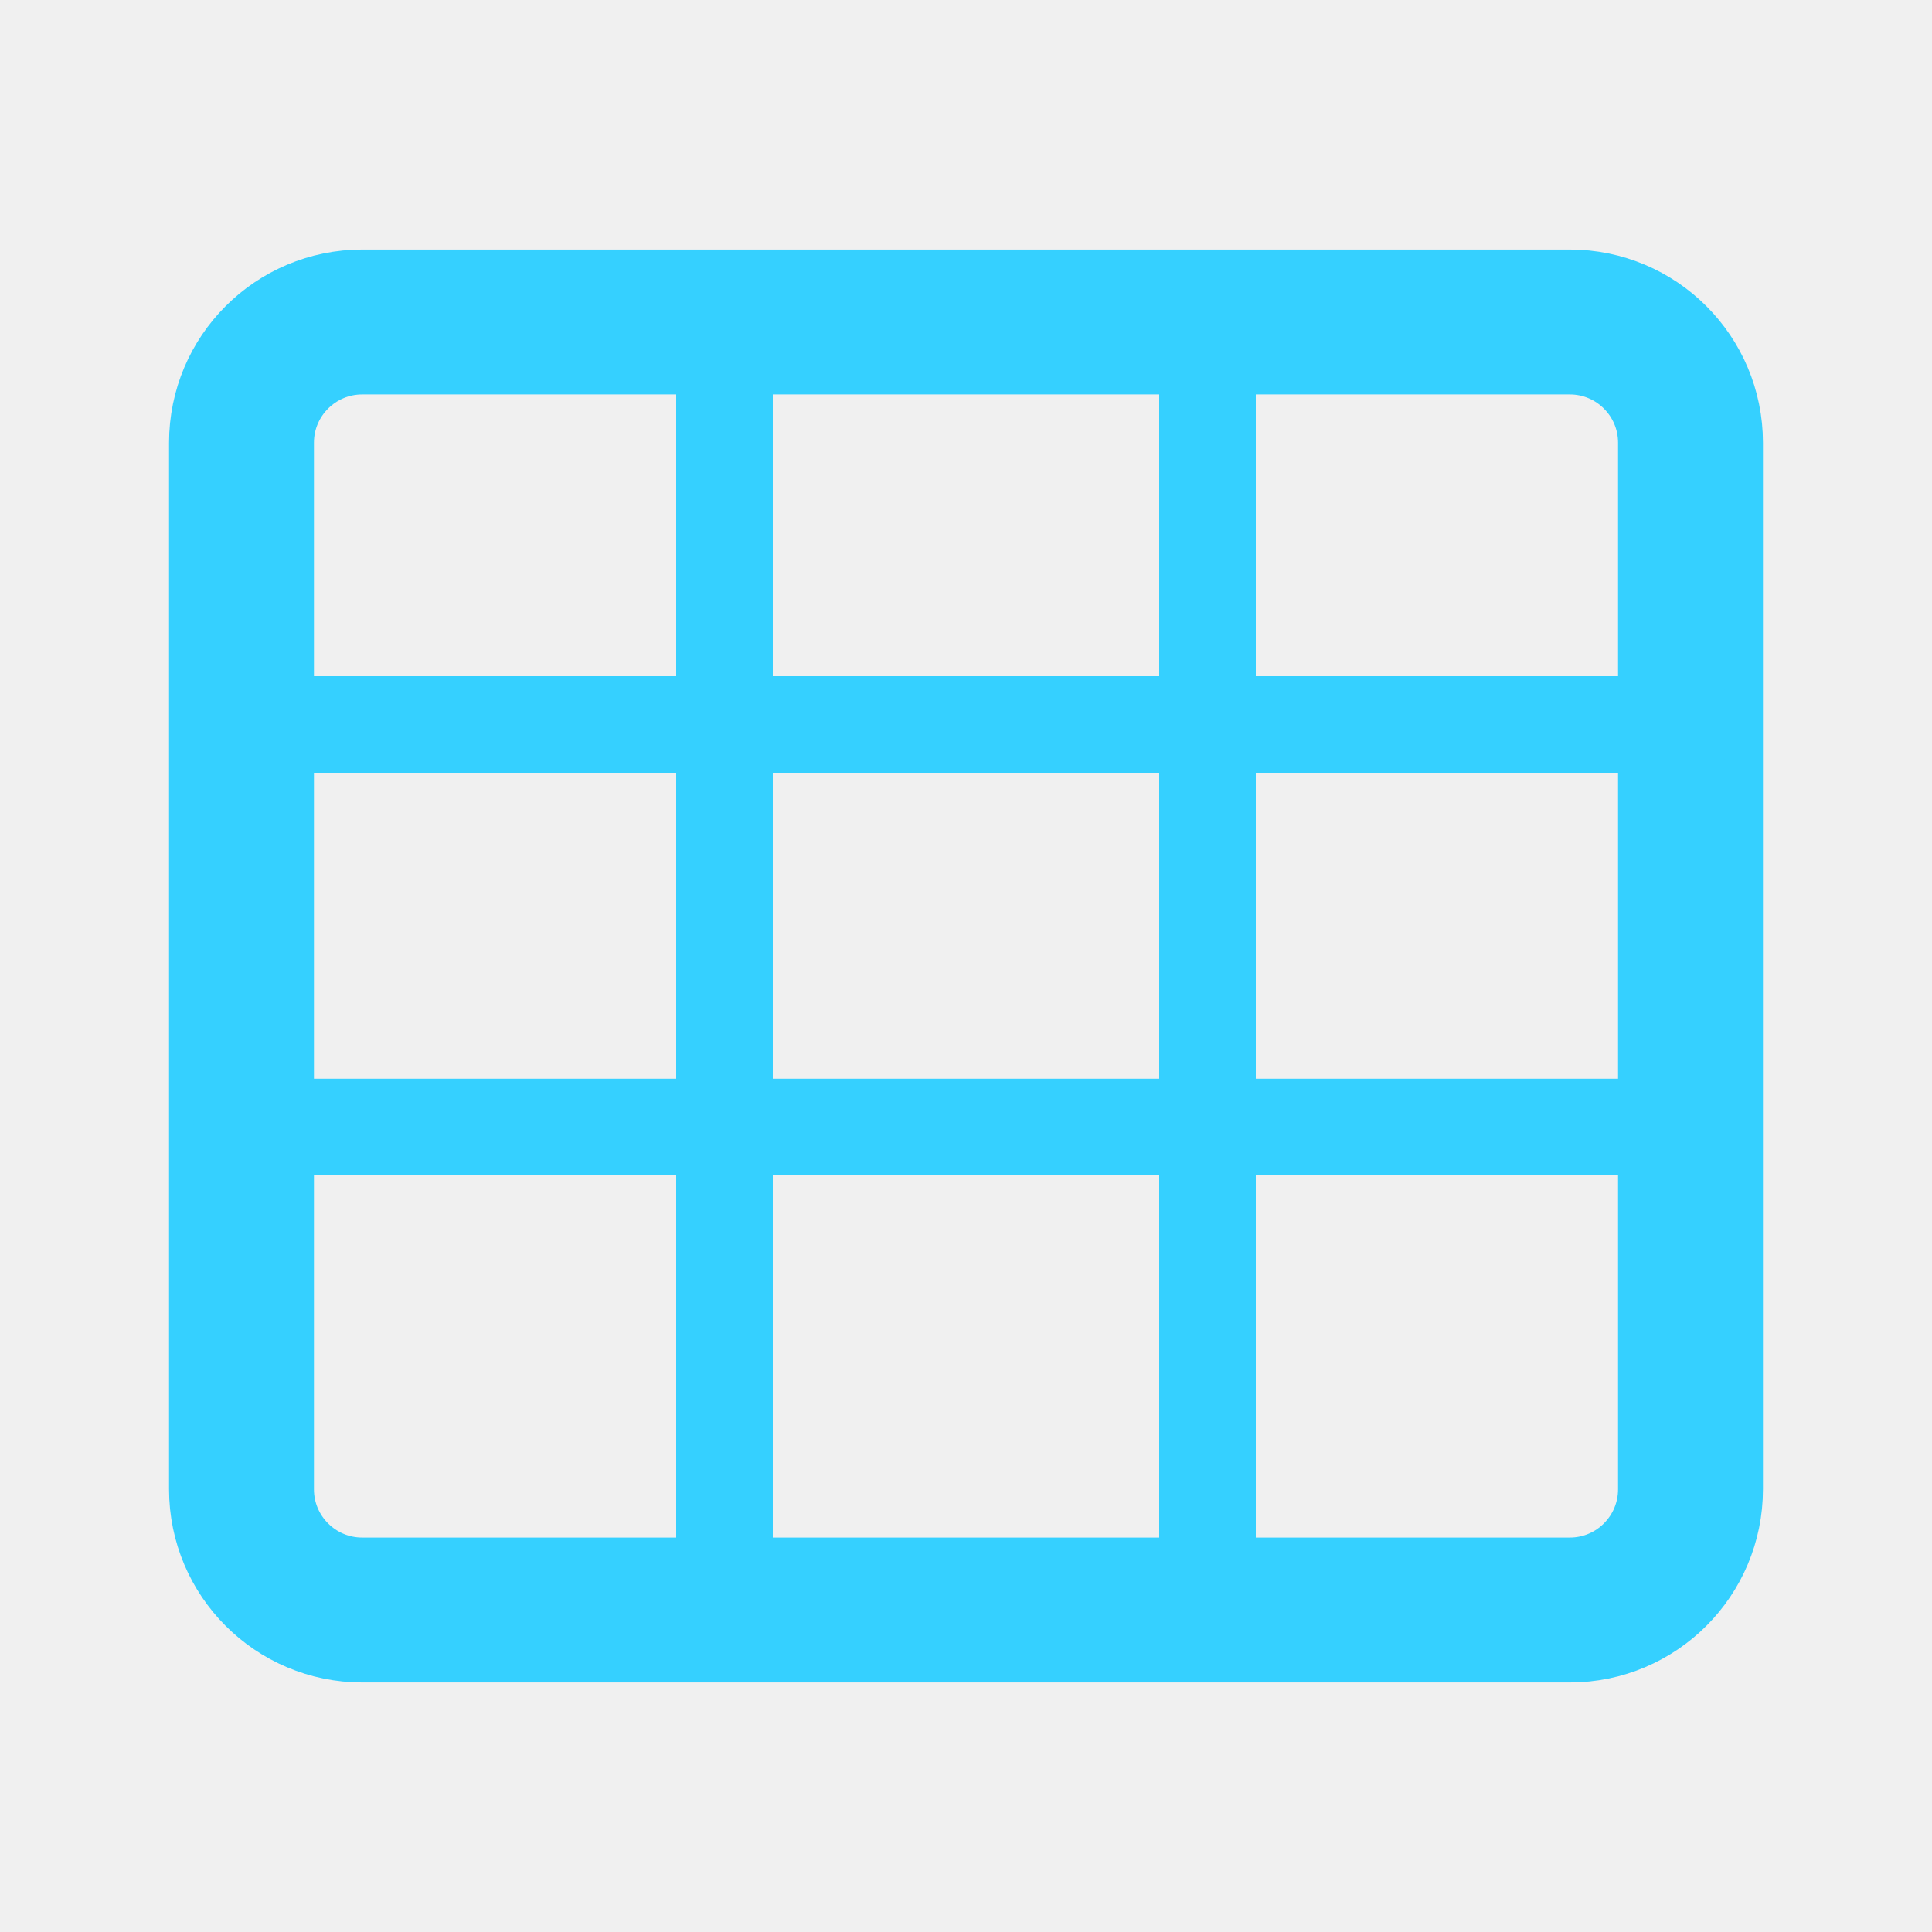
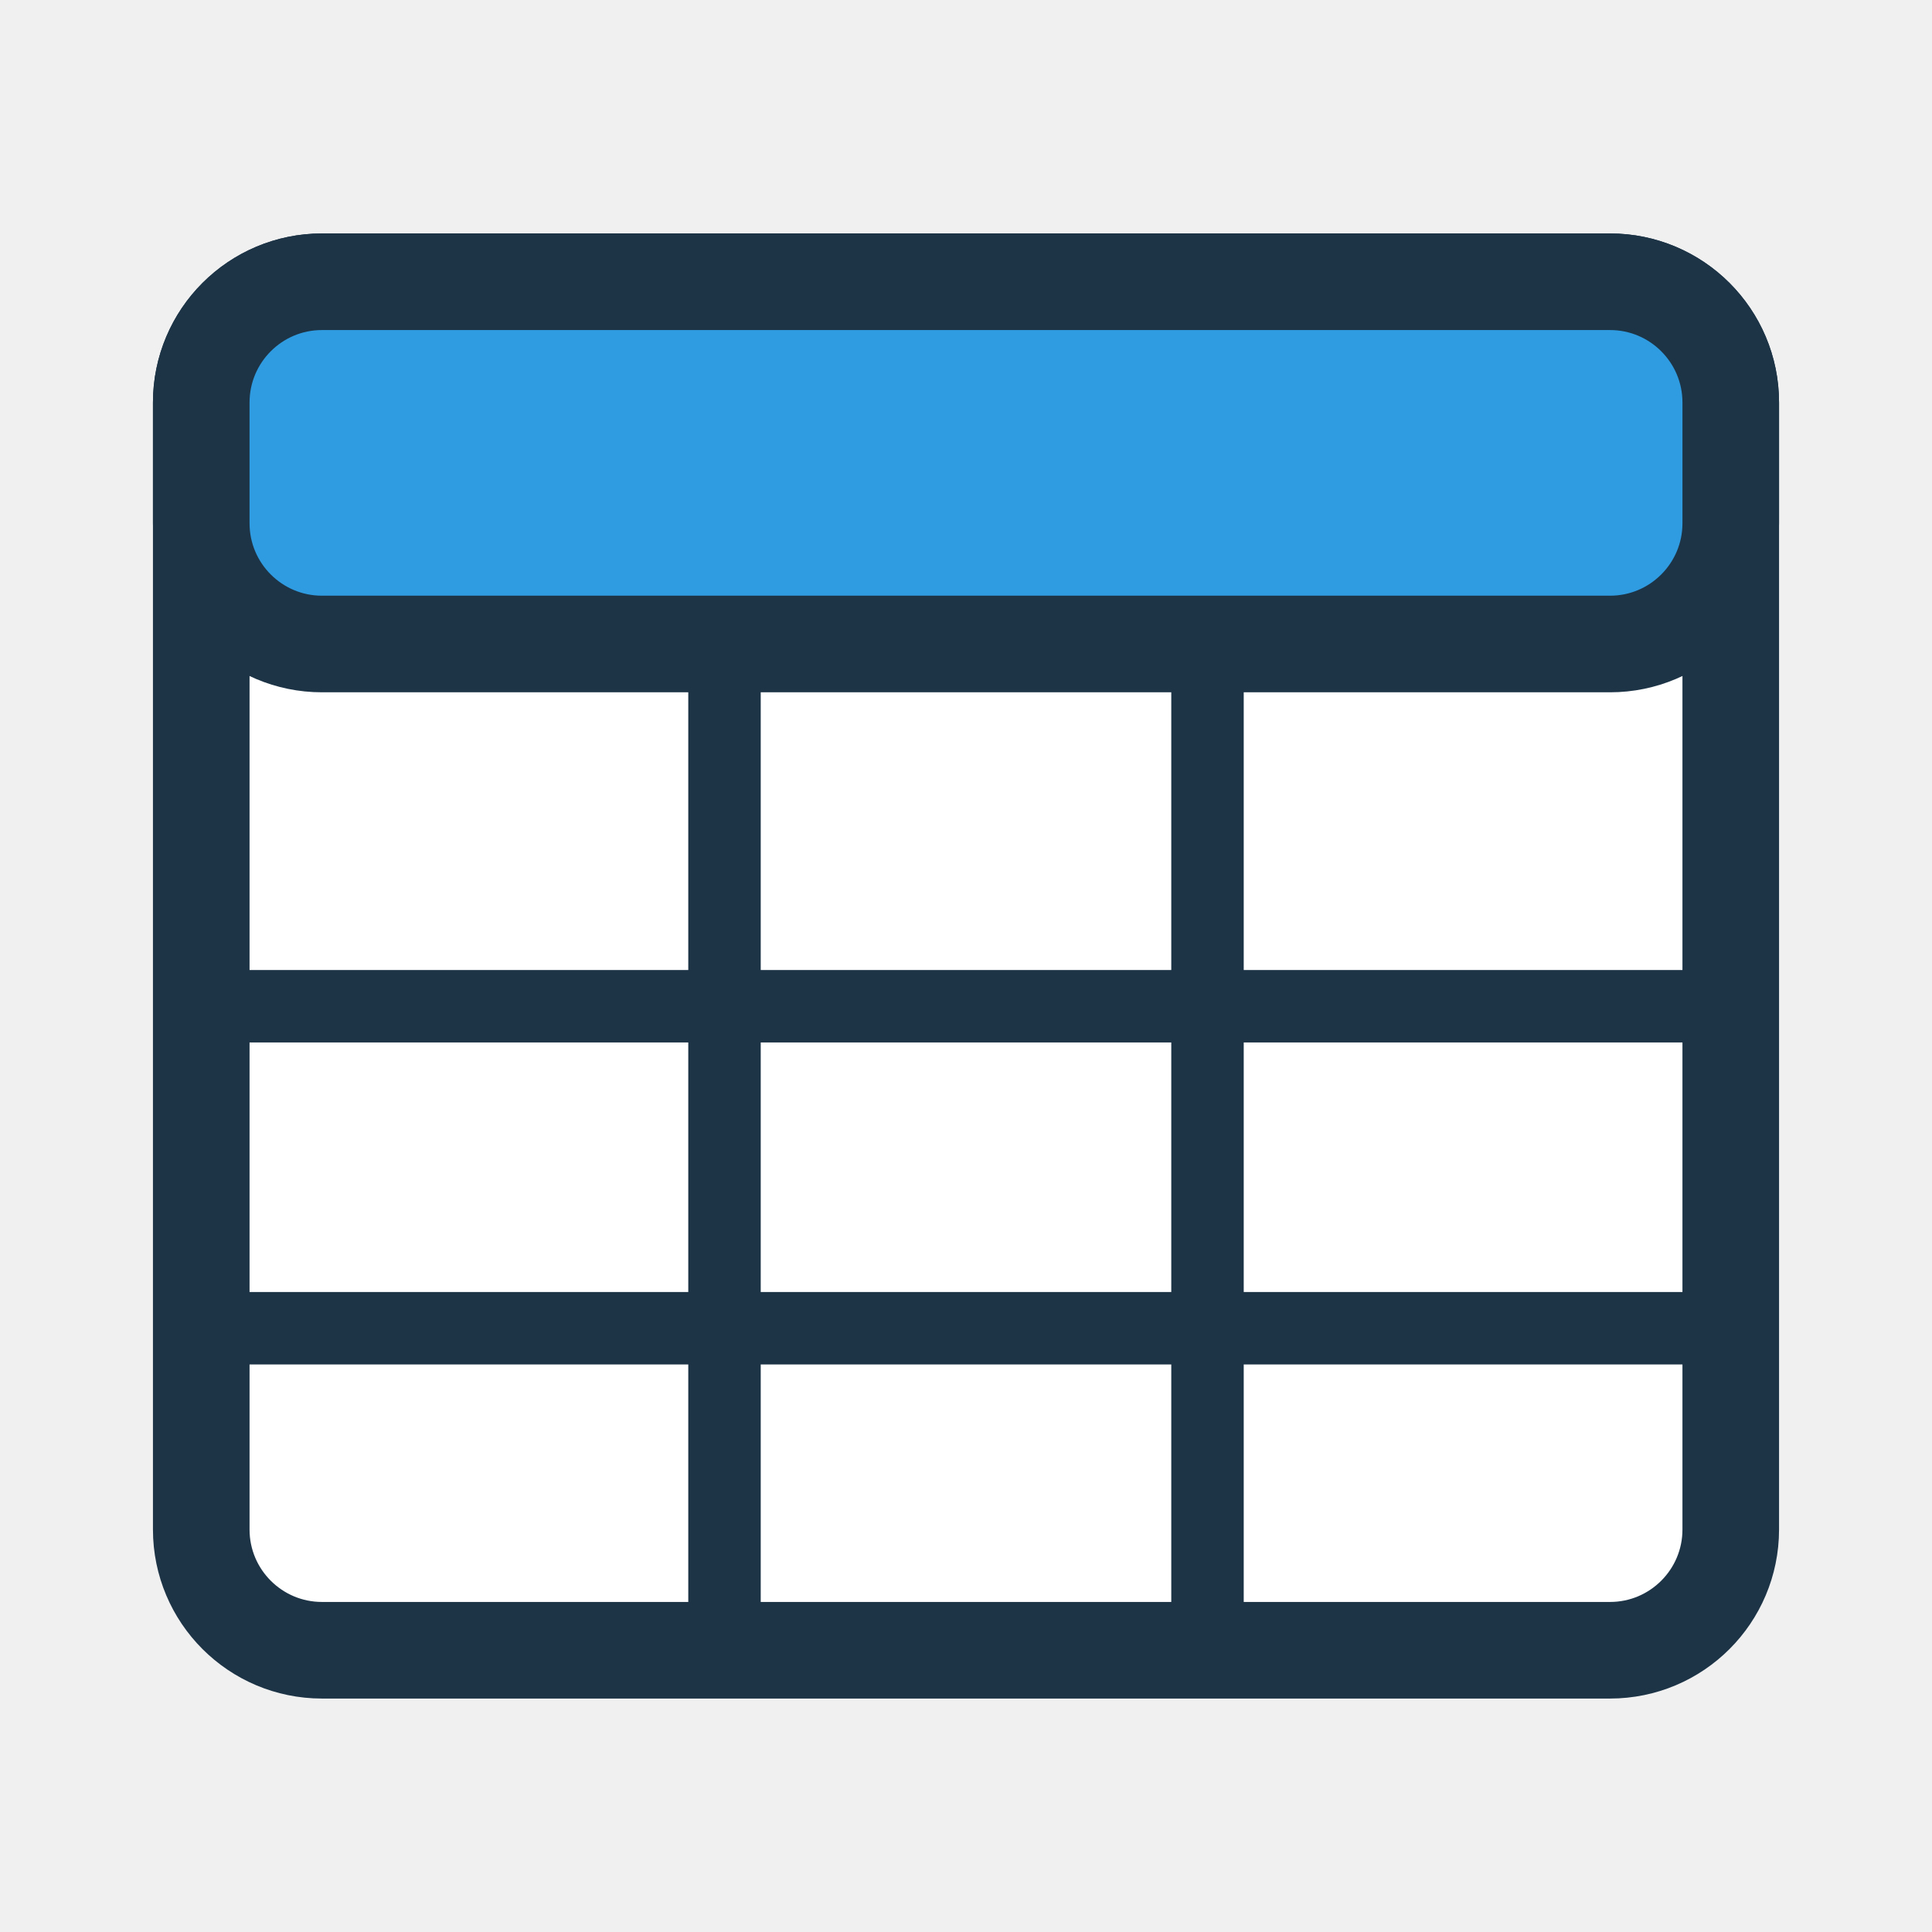
<svg xmlns="http://www.w3.org/2000/svg" viewBox="0 0 24 24">
-   <rect x="3" y="4" width="18" height="16" rx="1.5" fill="none" stroke="#35d0ff" stroke-width="1.8" />
-   <path d="M3 9 H21 M3 14 H21 M9 4 V20 M15 4 V20" fill="none" stroke="#35d0ff" stroke-width="1.2" stroke-linecap="round" stroke-linejoin="round" />
+   <rect x="2.5" y="3.5" width="19" height="17" rx="1.5" fill="#ffffff" stroke="#1d3447" stroke-width="1.2" />
+   <rect x="2.5" y="3.5" width="19" height="4.5" rx="1.5" fill="#2f9be0" stroke="#1d3447" stroke-width="1.2" />
+   <path d="M2.5 12.5 H21.5 M2.5 16.5 H21.5 M9 8 V20.5 M15 8 V20.5" fill="none" stroke="#1d3447" stroke-width="0.9" stroke-linejoin="round" stroke-linecap="round" />
</svg>
